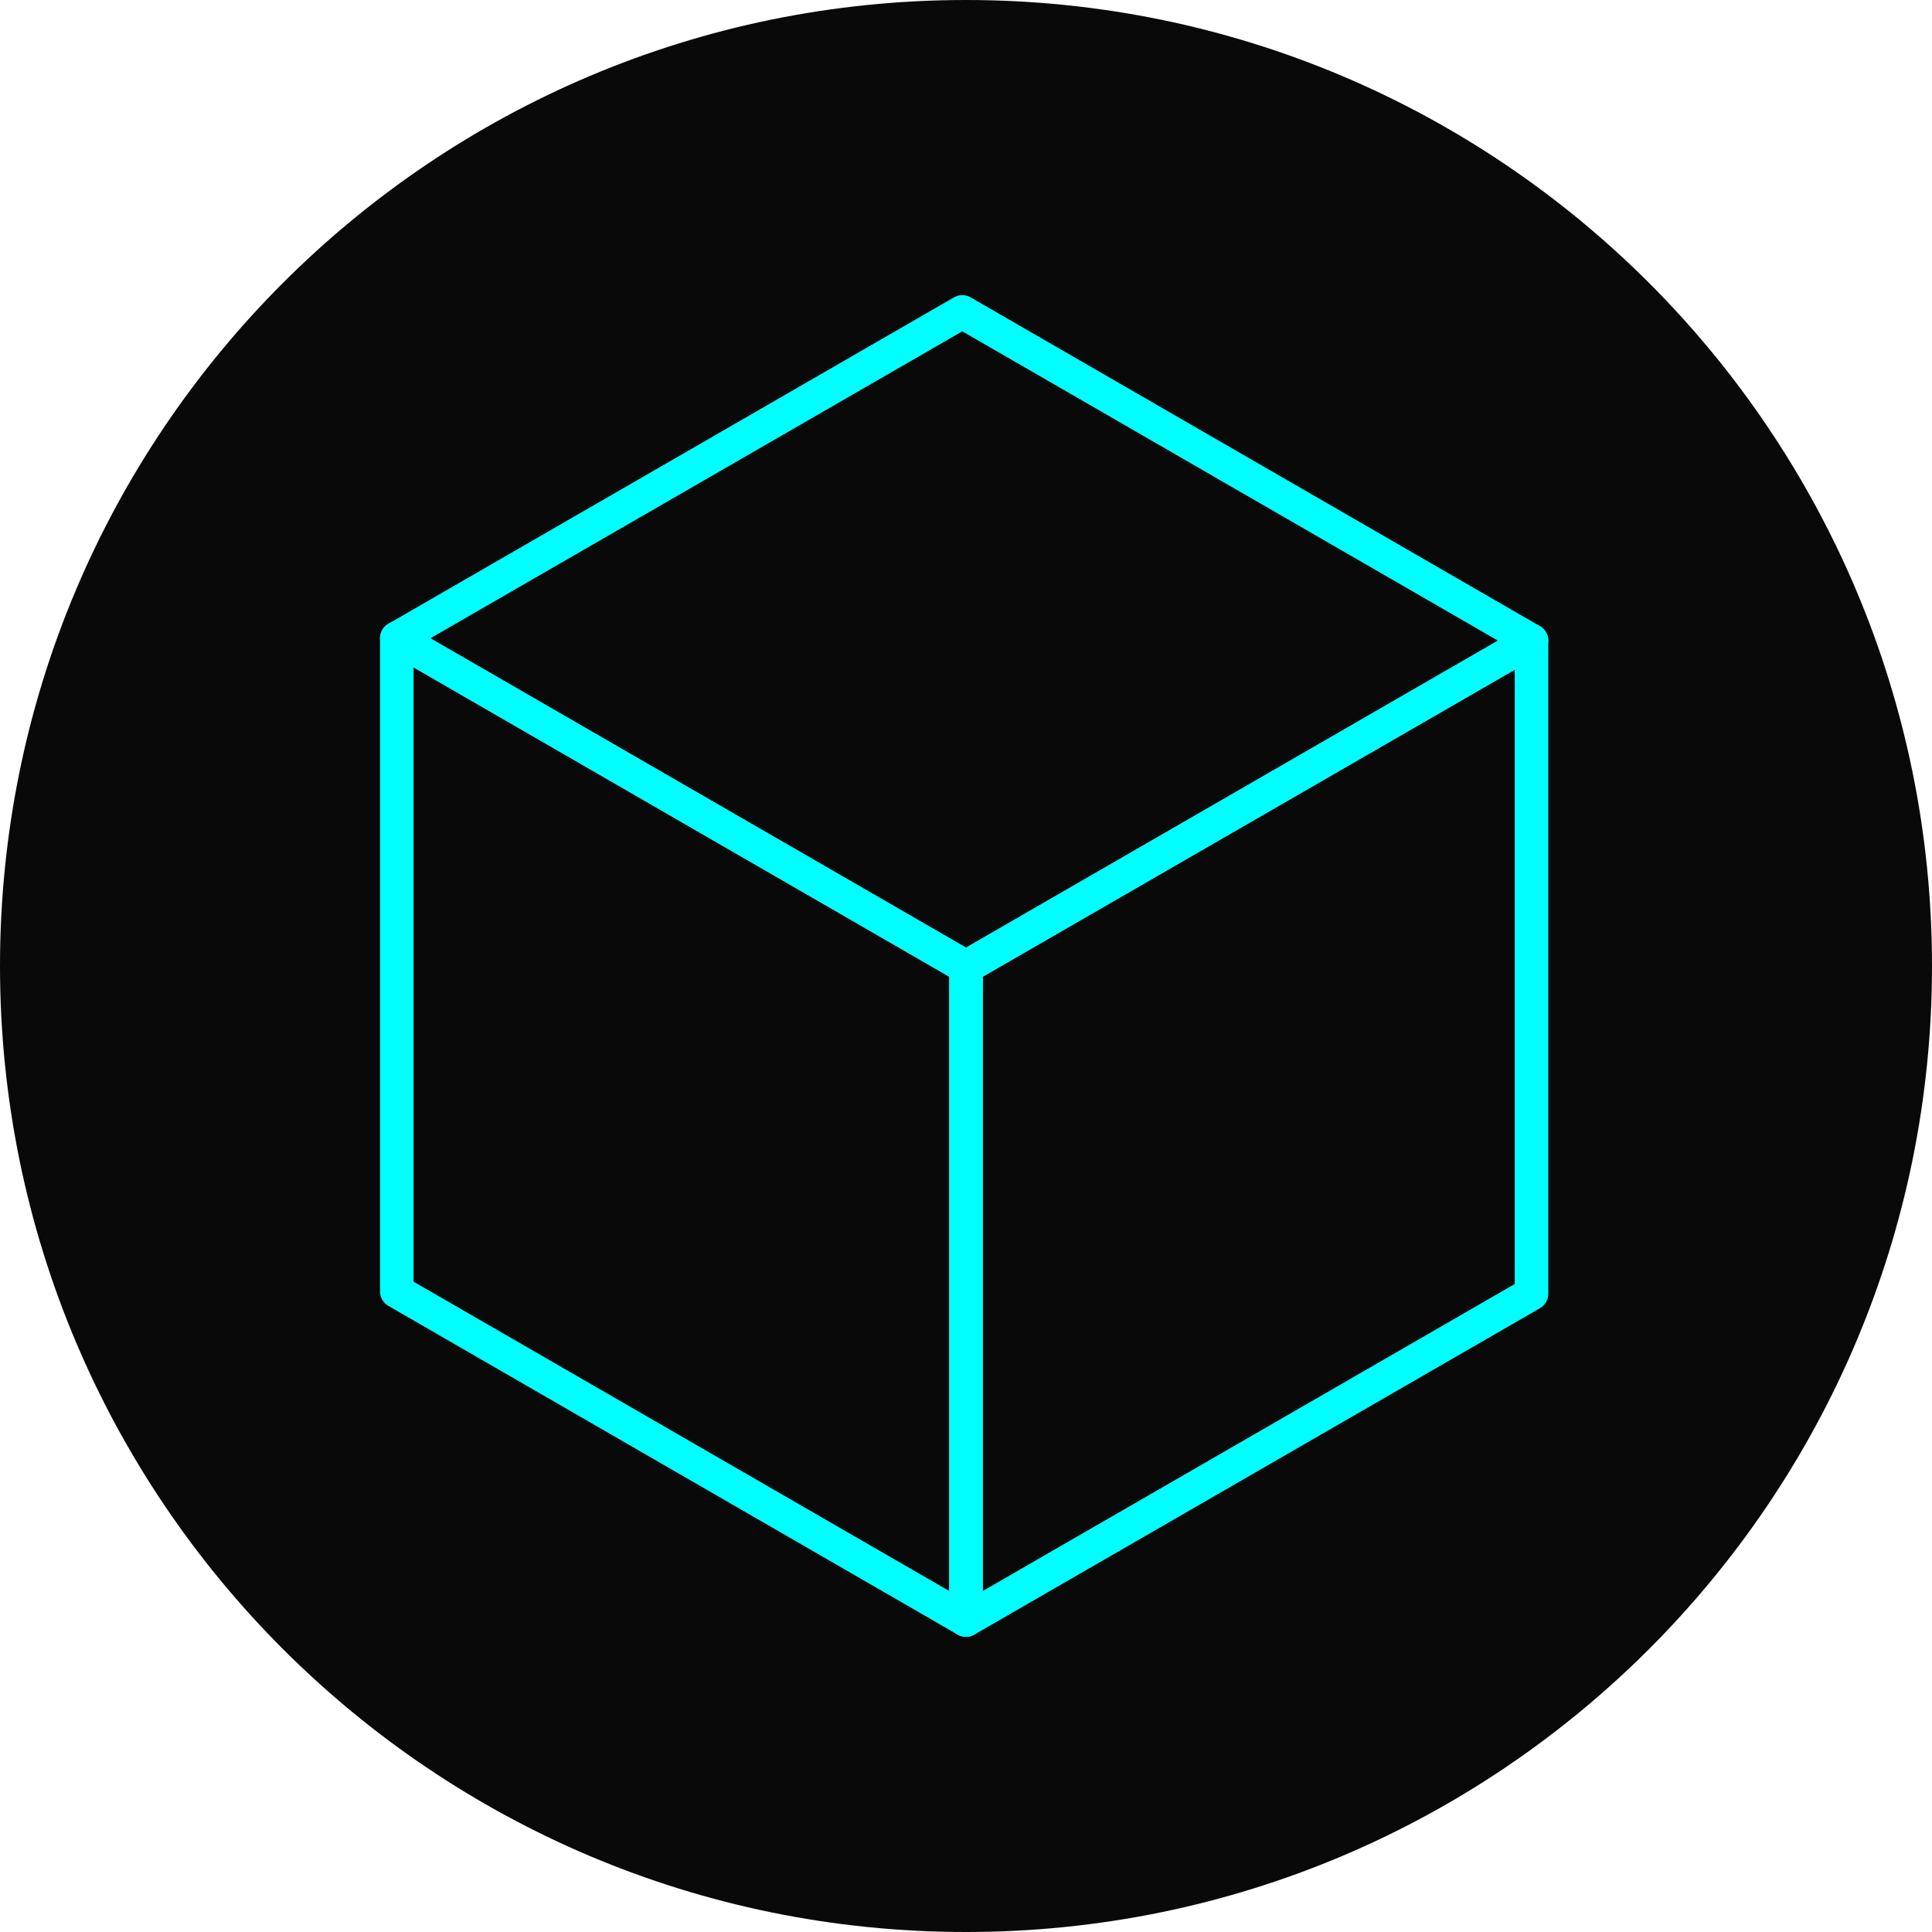
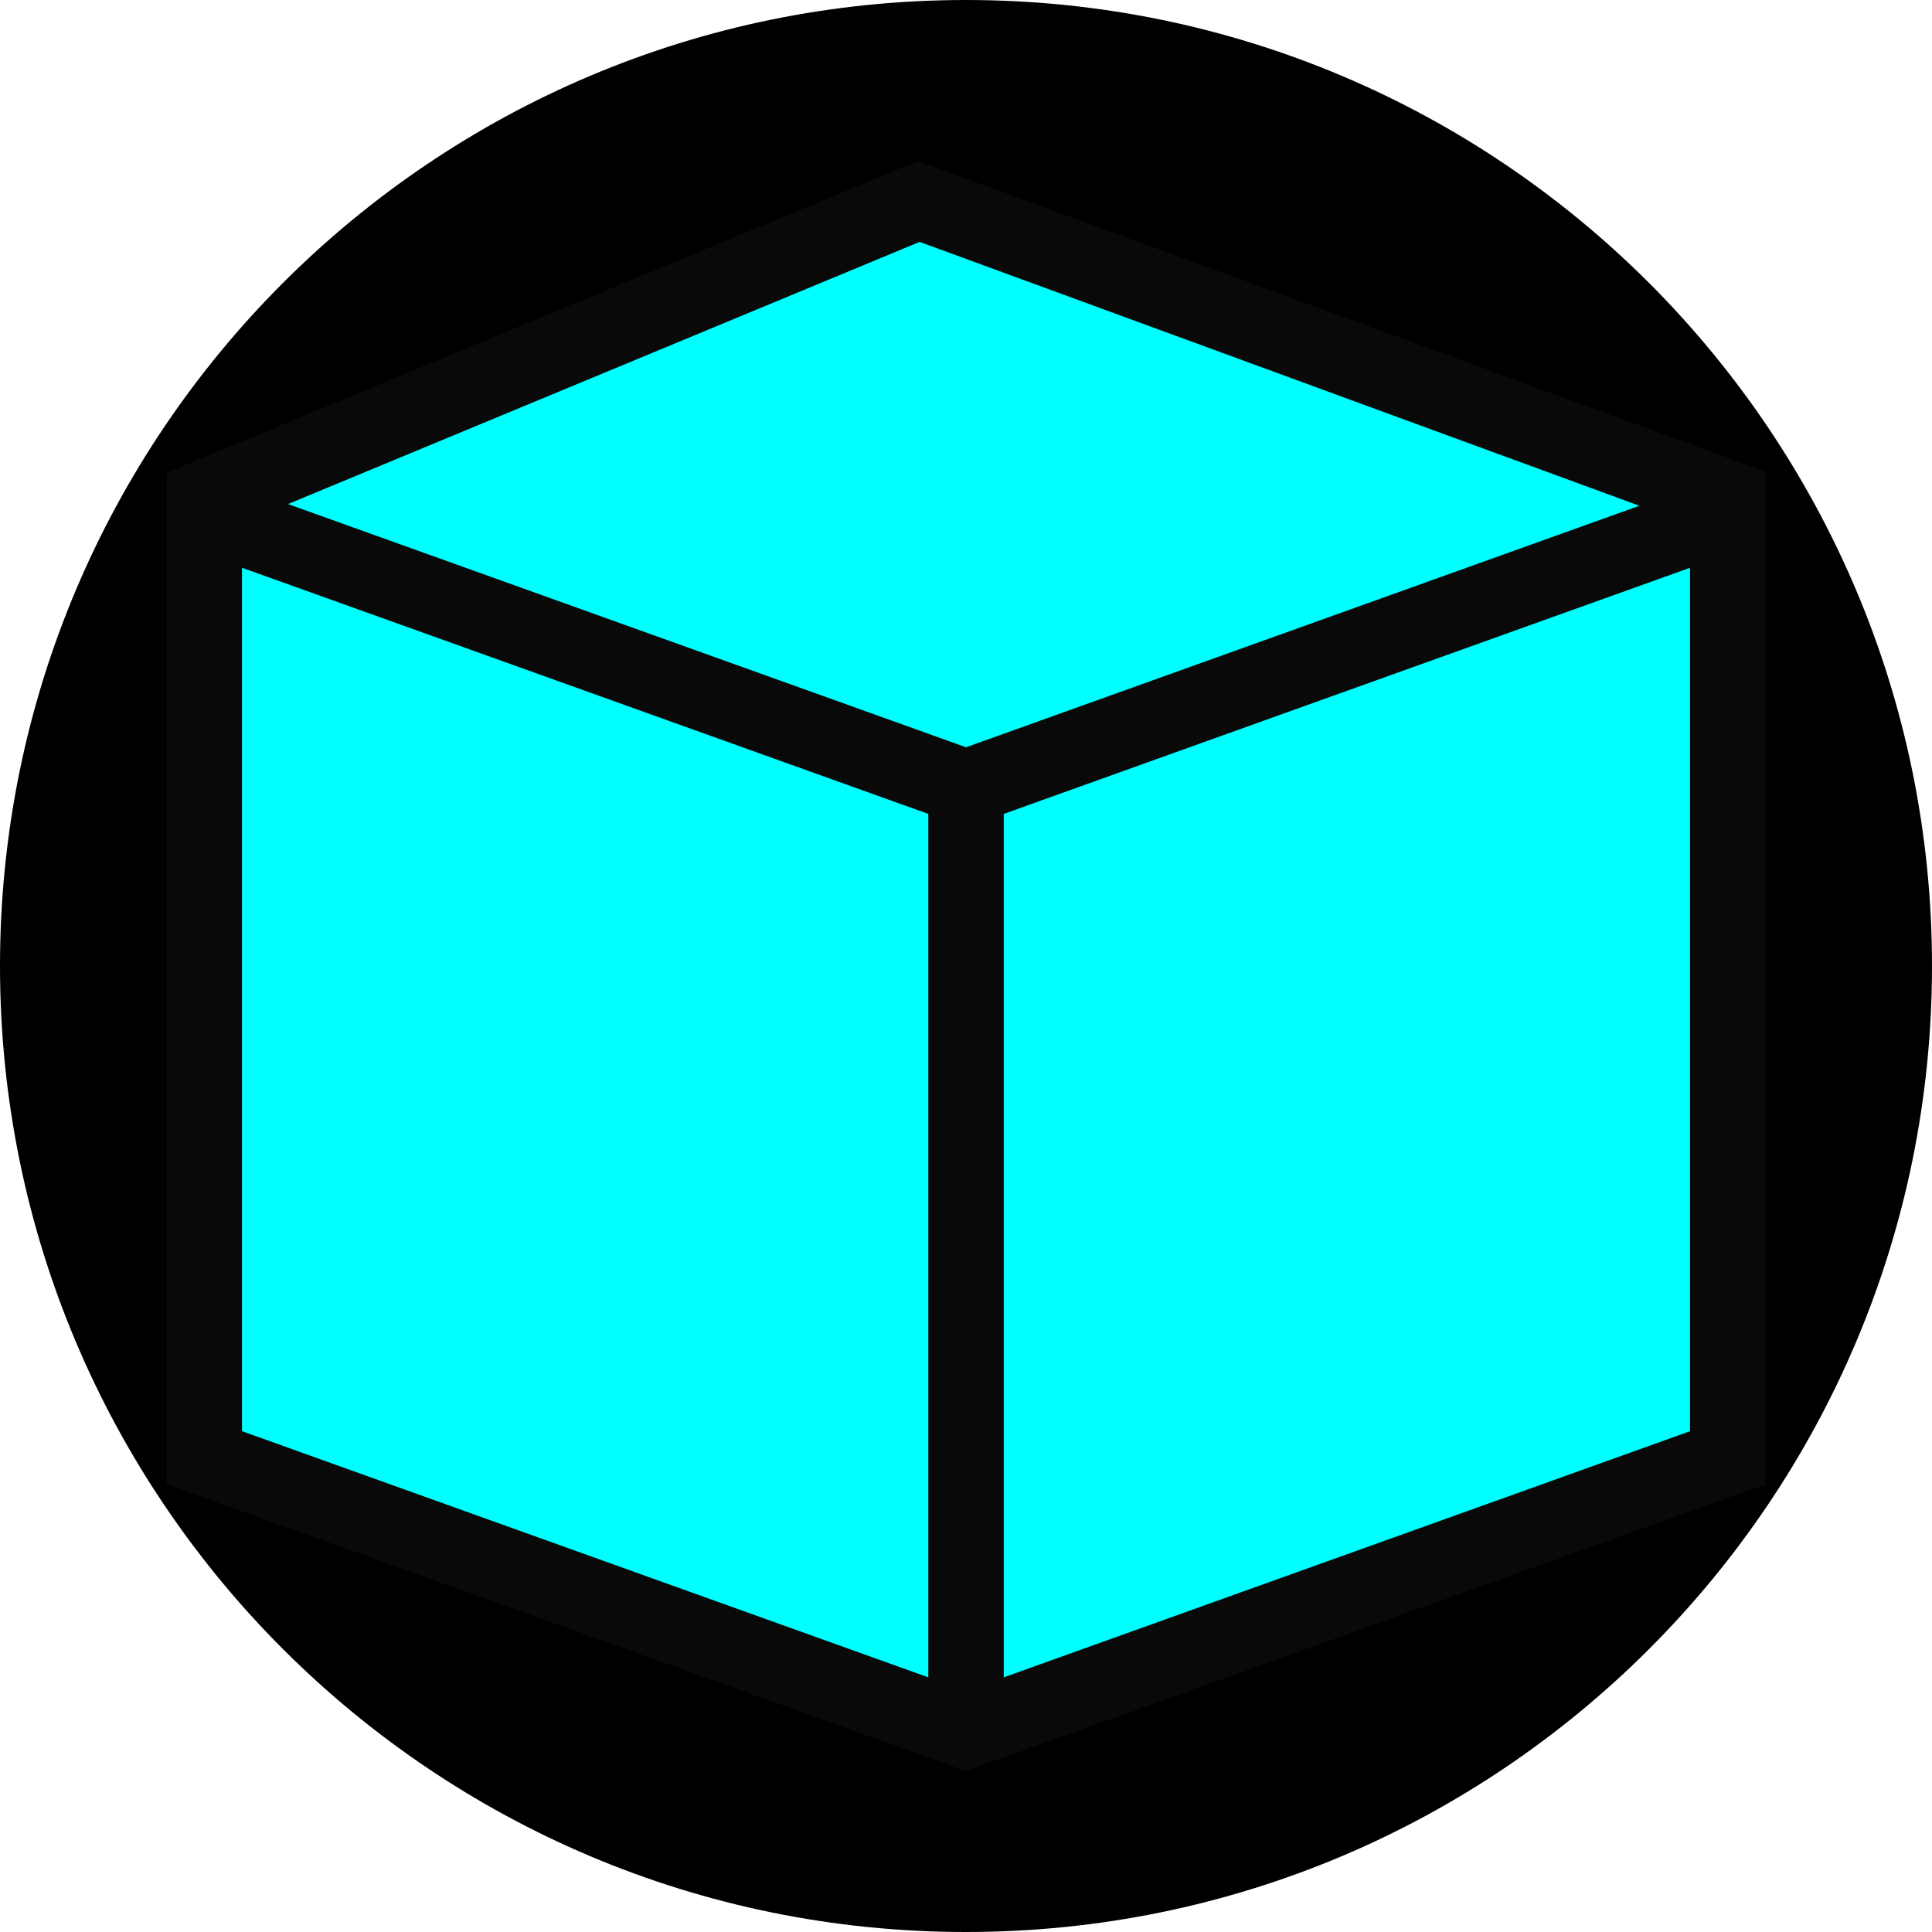
- <svg xmlns="http://www.w3.org/2000/svg" width="800px" height="800px" viewBox="-4.8 -4.8 57.60 57.60" fill="#090909" stroke="#090909">
+ <svg xmlns="http://www.w3.org/2000/svg" version="1.1" id="Layer_1" viewBox="-51.2 -51.2 614.40 614.40" xml:space="preserve" width="800px" height="800px" fill="#000000">
  <g id="SVGRepo_bgCarrier" stroke-width="0">
-     <rect x="-4.8" y="-4.8" width="57.60" height="57.60" rx="28.8" fill="#00ffffffffff" strokewidth="0" />
+     <rect x="-51.2" y="-51.2" width="614.40" height="614.40" rx="307.2" fill="#09090990909" strokewidth="0" />
  </g>
  <g id="SVGRepo_tracerCarrier" stroke-linecap="round" stroke-linejoin="round" />
  <g id="SVGRepo_iconCarrier">
-     <defs>
-       <style>.a{fill:none;stroke:#00ffff;stroke-linecap:round;stroke-linejoin:round;}</style>
-     </defs>
-     <polygon class="a" points="40.86 14.3 23.89 4.5 7.03 14.23 24 24.03 40.86 14.3" />
-     <polygon class="a" points="24 24.03 7.03 14.23 7.03 33.7 24 43.5 24 24.03" />
-     <polygon class="a" points="40.86 14.3 24 24.03 24 43.5 40.86 33.77 40.86 14.3" />
+     <polygon style="fill:#00ffff;" points="240.988,12.877 13.76,107.164 13.76,412.378 256.008,499.259 498.264,412.378 498.264,107.164 " />
+     <g>
+       <path style="fill:#090909;" d="M256.008,512L1.764,420.824V99.15L240.708,0l269.528,98.782v322.042L256.008,512z M25.757,403.933 l230.251,82.586l230.251-82.586V115.545L241.252,25.729l-215.495,89.44V403.933z" />
+       <polygon style="fill:#090909;" points="256.008,211.936 9.705,123.599 17.815,101.005 256.008,186.438 494.209,101.005 502.319,123.599 " />
+       <rect x="244.011" y="199.187" style="fill:#090909;" width="23.994" height="300.08" />
+     </g>
  </g>
</svg>
